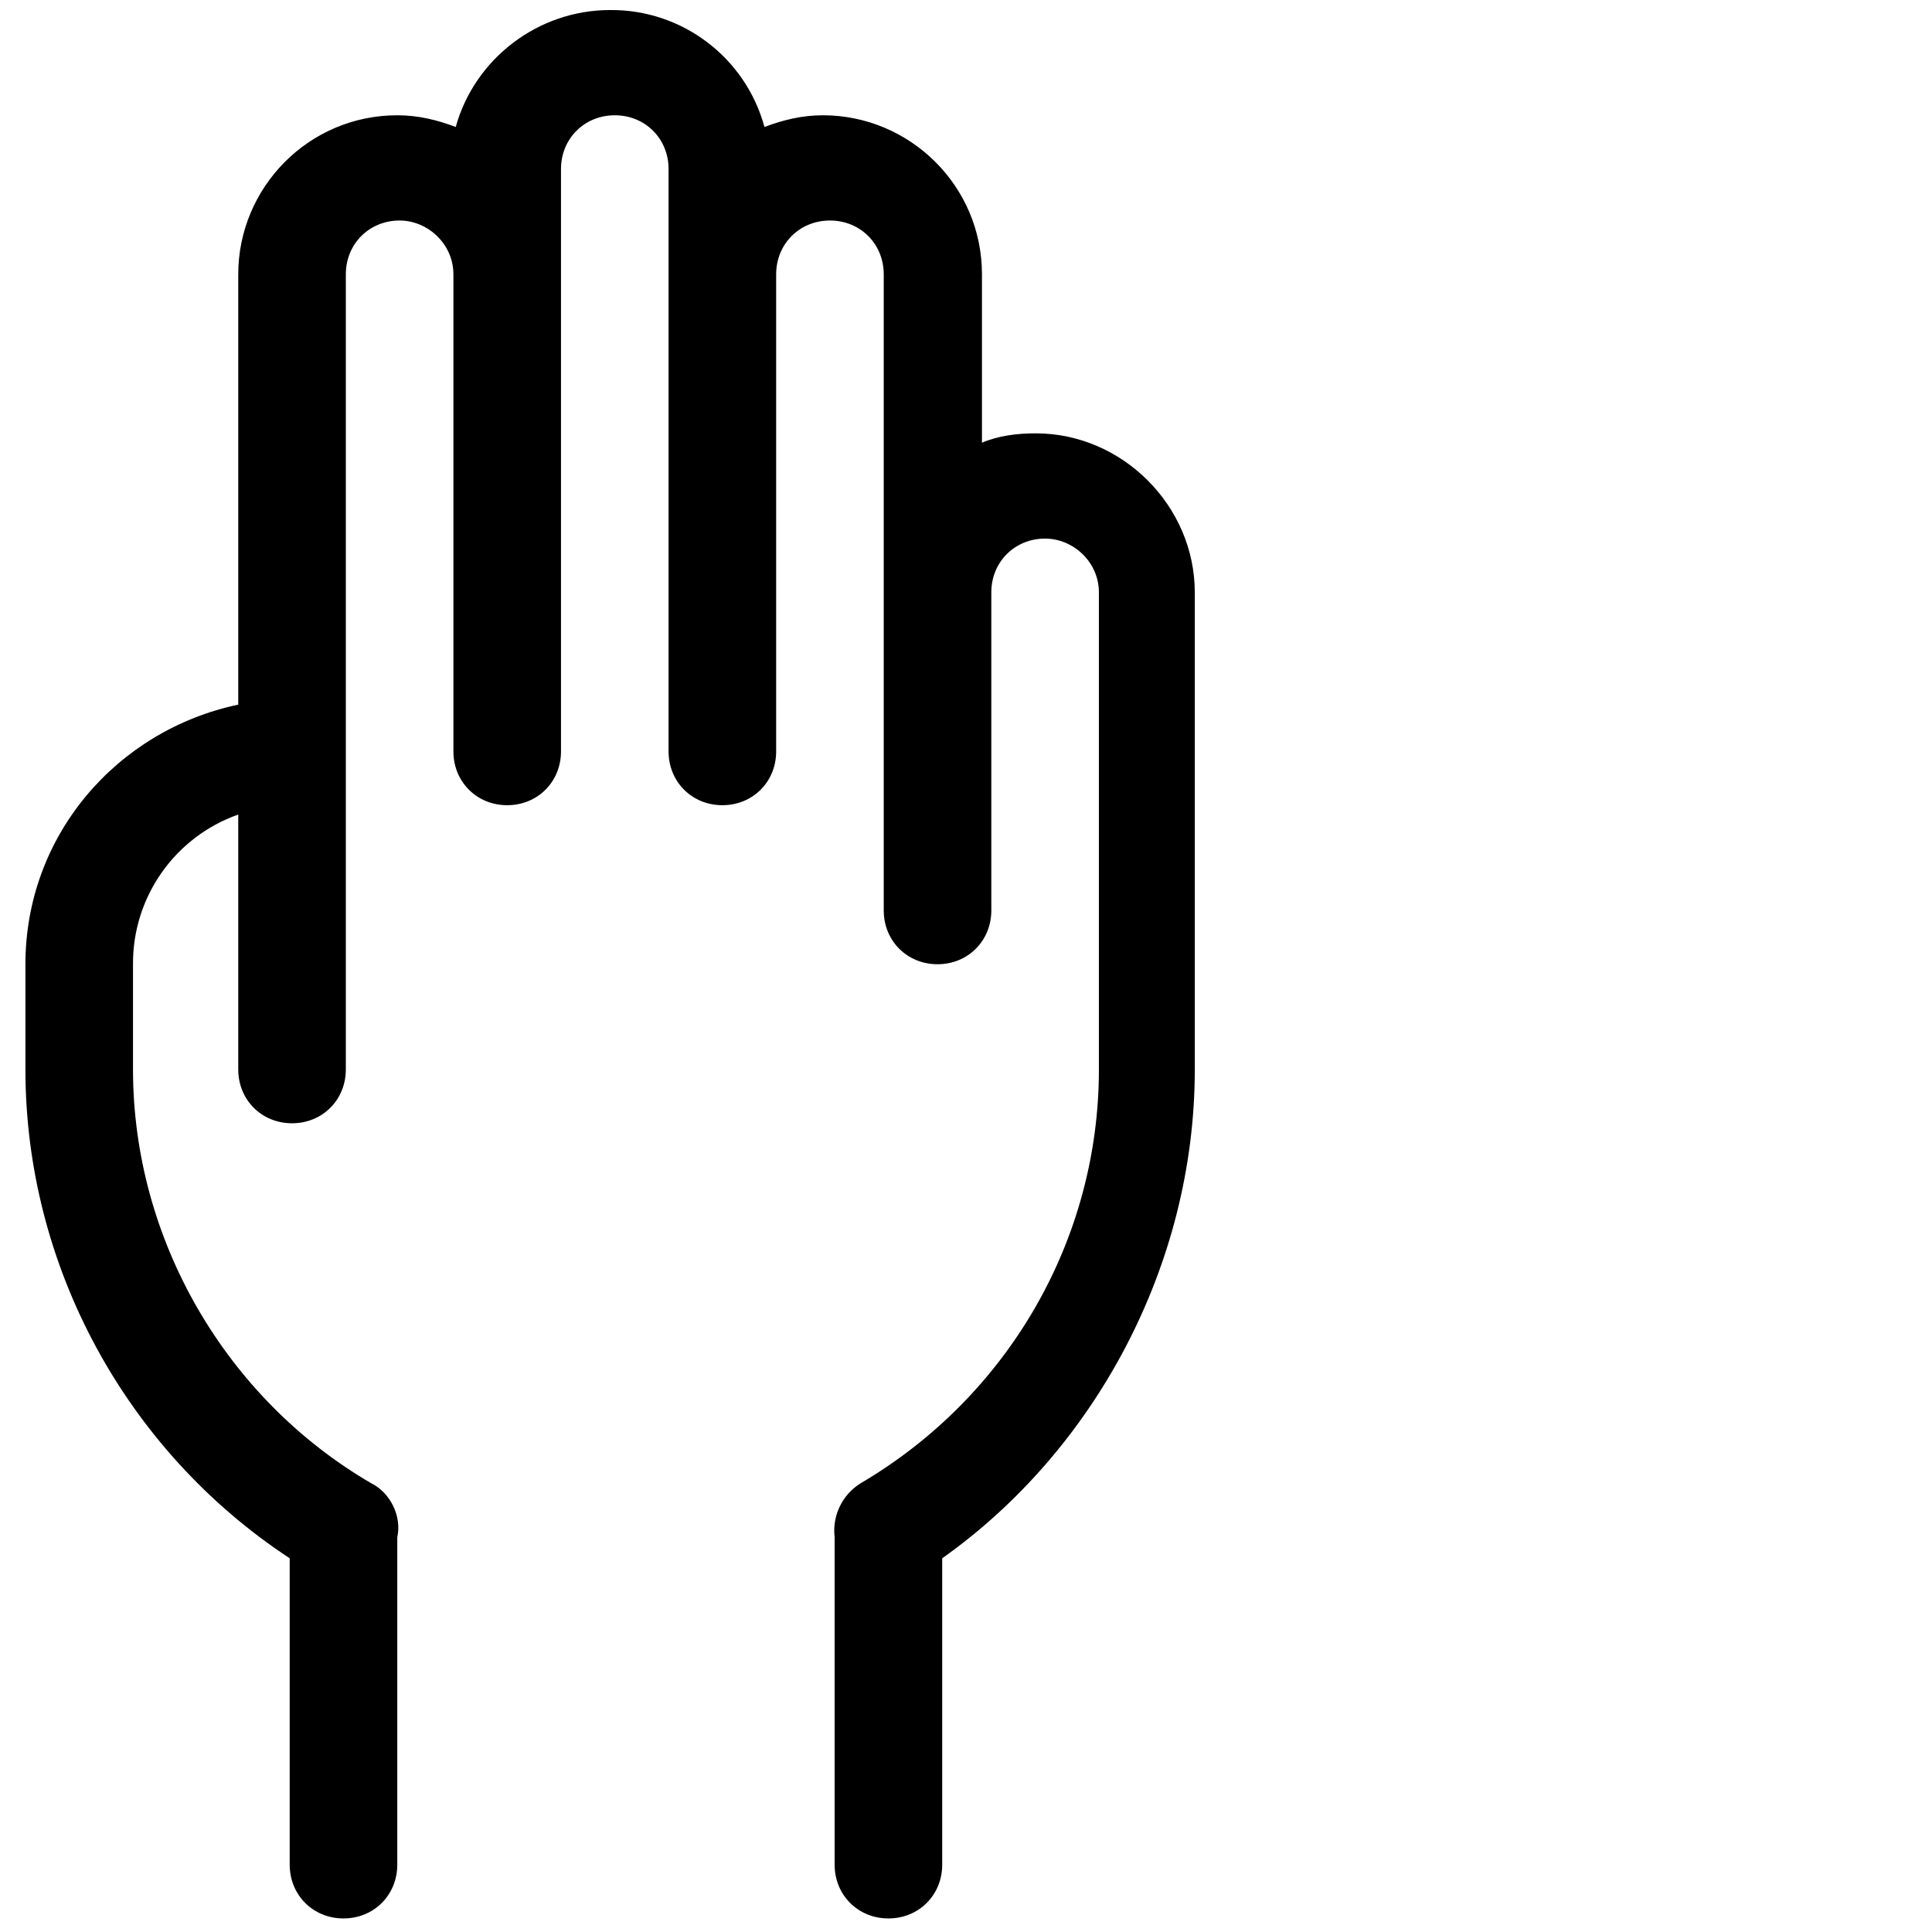
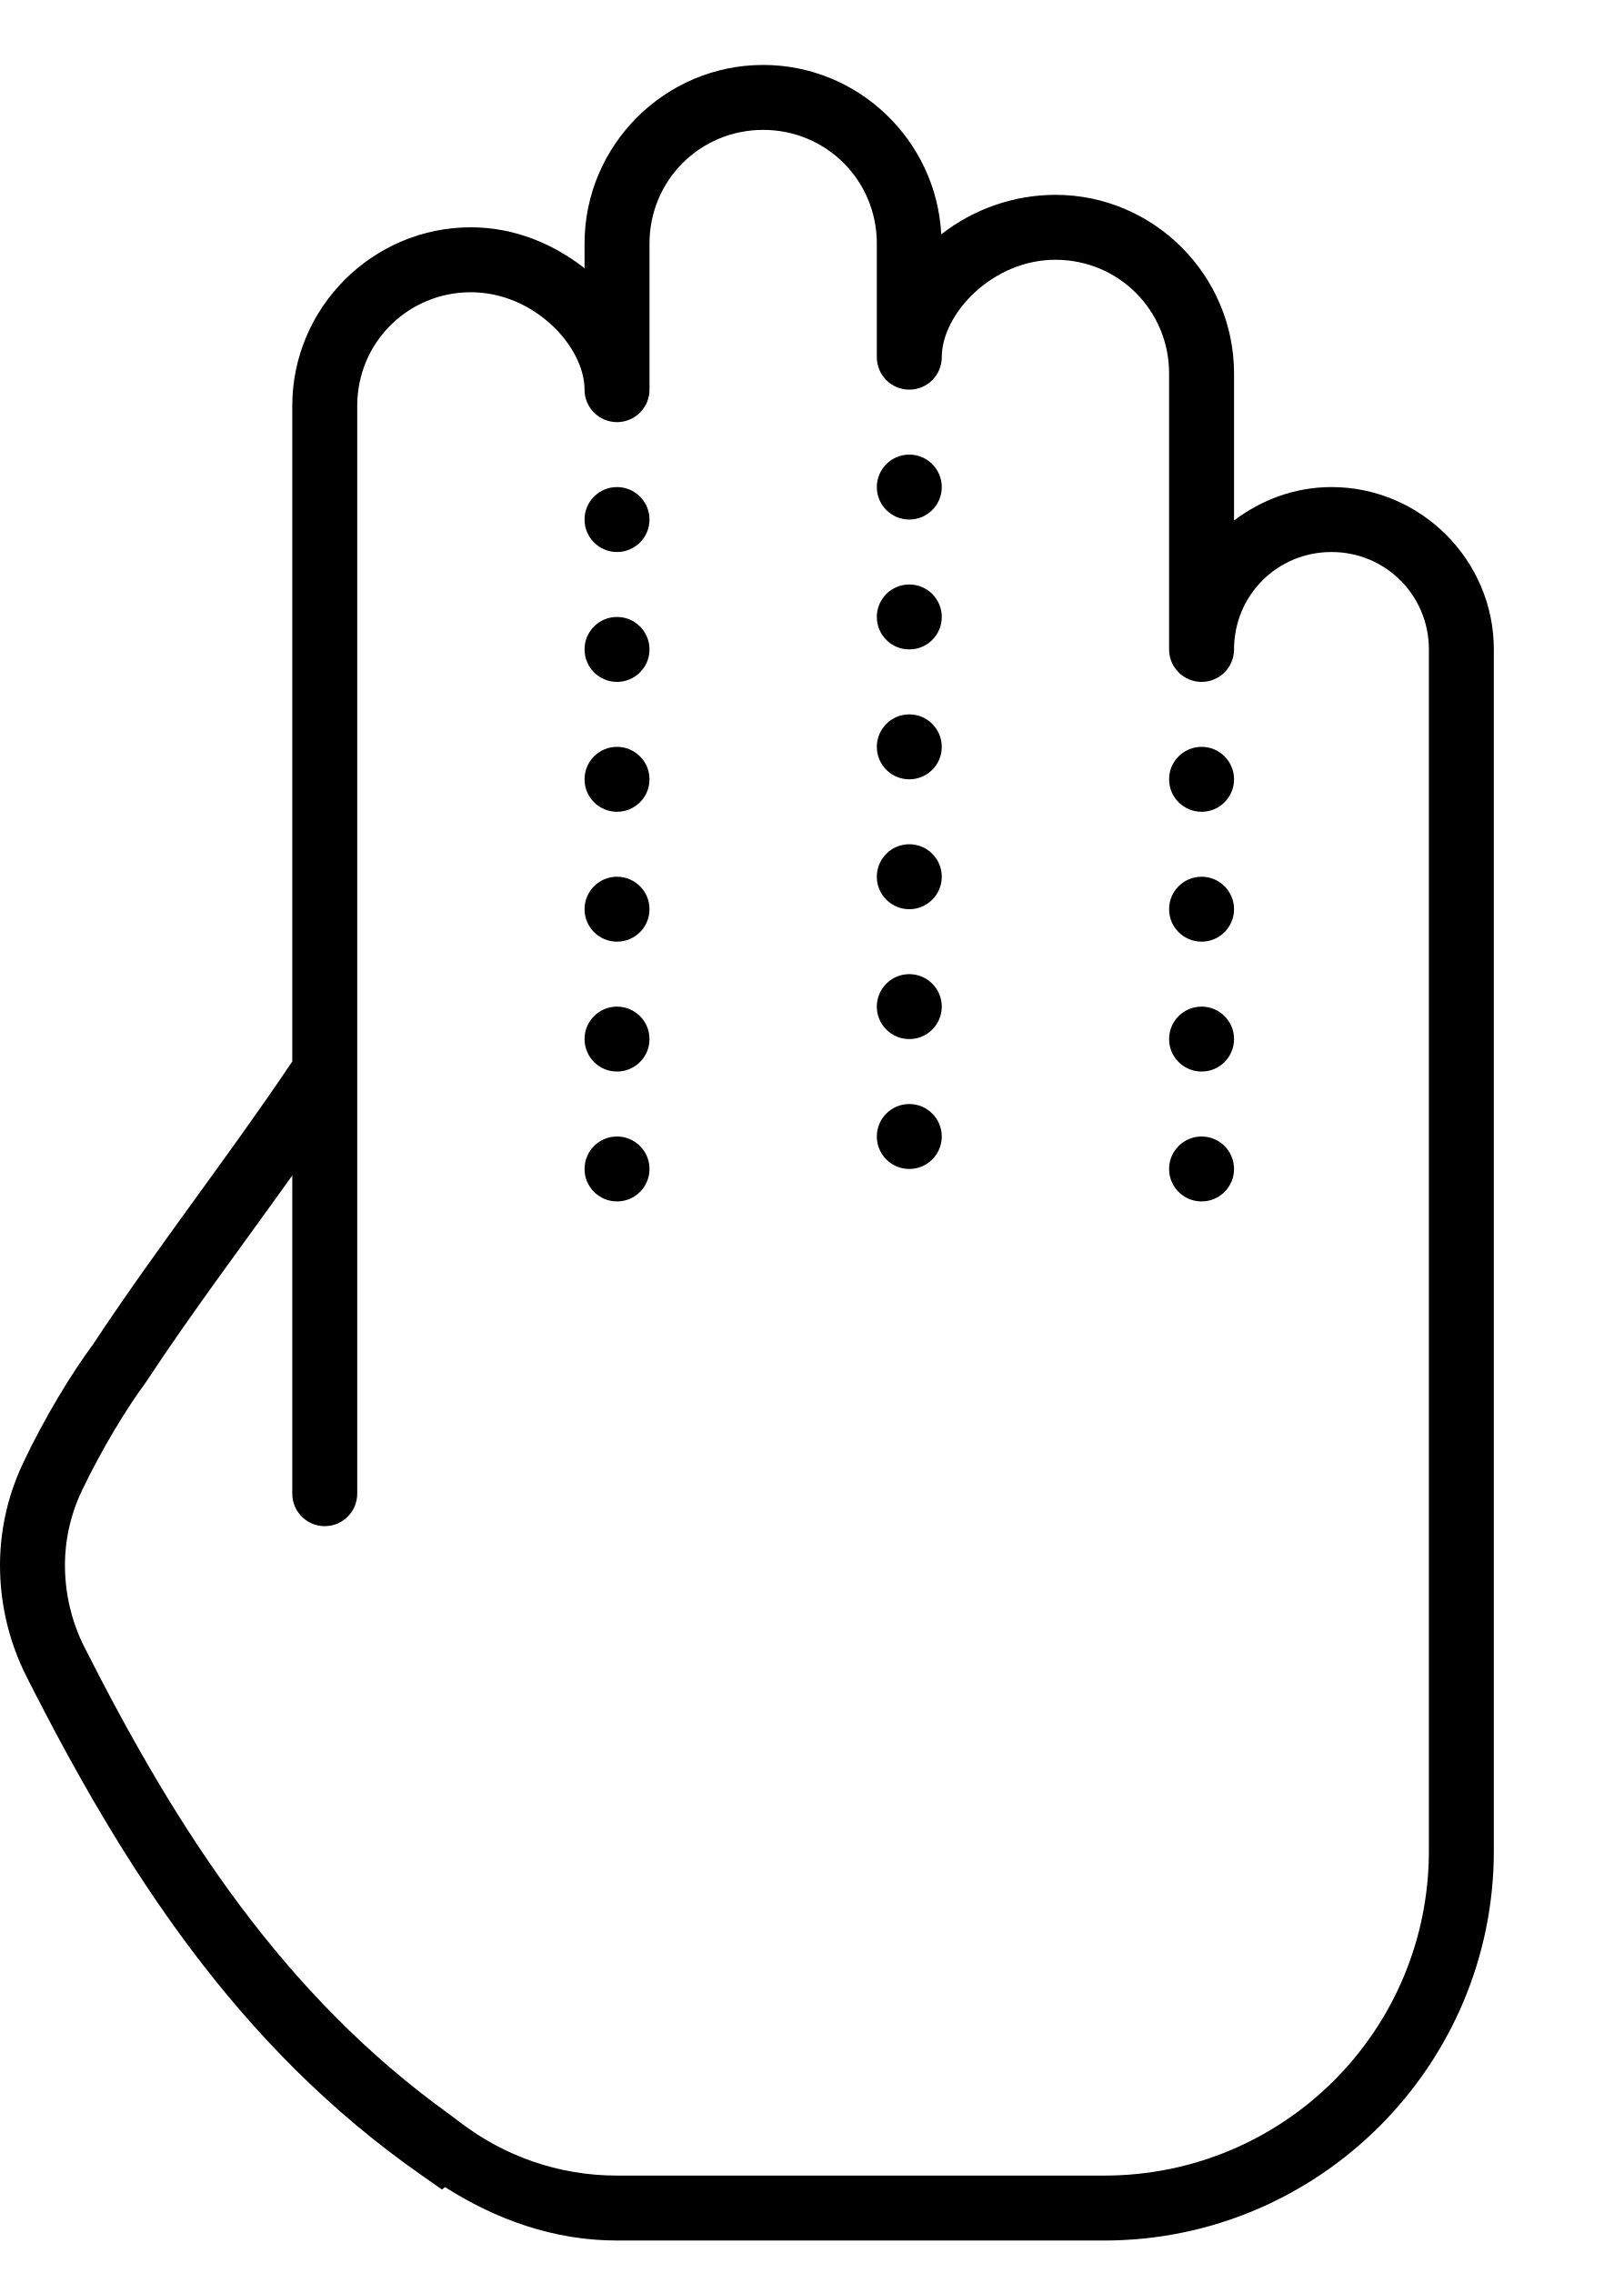
- <svg xmlns="http://www.w3.org/2000/svg" viewBox="0 0 57 57">
-   <path d="M30.558 12.785c-.552 0-1.104.069-1.587.276V8.093c0-2.622-2.139-4.692-4.692-4.692-.621 0-1.173.138-1.725.345A4.679 4.679 0 0 0 18 .296c-2.139 0-4.002 1.449-4.554 3.45-.552-.207-1.104-.345-1.725-.345-2.622 0-4.692 2.139-4.692 4.692v12.696C3.441 21.548.75 24.653.75 28.448v3.105c0 5.796 2.967 11.247 7.797 14.421v9.039c0 .897.69 1.587 1.587 1.587s1.587-.69 1.587-1.587v-9.66c.138-.621-.207-1.311-.759-1.587-4.278-2.484-7.038-7.176-7.038-12.213v-3.105a4.652 4.652 0 0 1 3.105-4.416v7.521c0 .897.69 1.587 1.587 1.587s1.587-.69 1.587-1.587V8.093c0-.897.69-1.587 1.587-1.587.828 0 1.587.69 1.587 1.587v14.076c0 .897.69 1.587 1.587 1.587s1.587-.69 1.587-1.587V4.988c0-.897.69-1.587 1.587-1.587s1.587.69 1.587 1.587v17.181c0 .897.69 1.587 1.587 1.587s1.587-.69 1.587-1.587V8.093c0-.897.69-1.587 1.587-1.587s1.587.69 1.587 1.587v18.768c0 .897.69 1.587 1.587 1.587s1.587-.69 1.587-1.587v-9.384c0-.897.69-1.587 1.587-1.587.828 0 1.587.69 1.587 1.587v14.076c0 5.037-2.691 9.66-7.038 12.213a1.646 1.646 0 0 0-.759 1.587v9.66c0 .897.69 1.587 1.587 1.587s1.587-.69 1.587-1.587v-9.039c4.485-3.174 7.452-8.625 7.452-14.421V17.477c0-2.553-2.139-4.692-4.692-4.692z" />
+ <svg xmlns="http://www.w3.org/2000/svg" viewBox="15 4 50 70">
+   <path d="M38.5 6C35.474 6 33 8.474 33 11.5v.76c-.96-.748-2.154-1.26-3.5-1.26-3.026 0-5.5 2.474-5.5 5.5v20.188c-1.94 2.898-4.158 5.718-6.135 8.714-.652.876-1.498 2.26-2.172 3.692h.002a7.328 7.328 0 0 0-.693 3.29 7.6 7.6 0 0 0 .818 3.255c2.991 5.919 6.493 11.394 12.166 15.353l.625.438.092-.076C30.248 72.339 32.031 73 34 73h15c6.615 0 12-5.385 12-12V24c0-2.75-2.25-5-5-5-1.128 0-2.16.393-3 1.03V15.5c0-3.026-2.474-5.5-5.5-5.5a5.73 5.73 0 0 0-3.516 1.217C43.834 8.322 41.43 6 38.5 6zm0 2c1.944 0 3.5 1.556 3.5 3.5V15a1 1 0 1 0 2 0c0-1.328 1.552-3 3.5-3 1.944 0 3.5 1.556 3.5 3.5V24a1 1 0 1 0 2 0c0-1.668 1.332-3 3-3s3 1.332 3 3v37c0 5.535-4.465 10-10 10H34c-1.818 0-3.48-.61-4.824-1.633l-.315-.238c-5.11-3.669-8.379-8.7-11.256-14.393h-.001a5.602 5.602 0 0 1-.602-2.396 5.328 5.328 0 0 1 .502-2.395c.608-1.29 1.43-2.625 1.967-3.347l.015-.024.018-.023c1.402-2.13 2.97-4.213 4.496-6.35V50a1 1 0 0 0 1 1 1 1 0 0 0 1-1V16.5c0-1.944 1.556-3.5 3.5-3.5 1.948 0 3.5 1.672 3.5 3a1 1 0 0 0 2 0v-4.5C35 9.556 36.556 8 38.5 8zM43 18a1 1 0 0 0-1 1 1 1 0 0 0 1 1 1 1 0 0 0 1-1 1 1 0 0 0-1-1zm-9 1a1 1 0 0 0-1 1 1 1 0 0 0 1 1 1 1 0 0 0 1-1 1 1 0 0 0-1-1zm9 3a1 1 0 0 0-1 1 1 1 0 0 0 1 1 1 1 0 0 0 1-1 1 1 0 0 0-1-1zm-9 1a1 1 0 0 0-1 1 1 1 0 0 0 1 1 1 1 0 0 0 1-1 1 1 0 0 0-1-1zm9 3a1 1 0 0 0-1 1 1 1 0 0 0 1 1 1 1 0 0 0 1-1 1 1 0 0 0-1-1zm-9 1a1 1 0 0 0-1 1 1 1 0 0 0 1 1 1 1 0 0 0 1-1 1 1 0 0 0-1-1zm18 0a1 1 0 0 0-1 1 1 1 0 0 0 1 1 1 1 0 0 0 1-1 1 1 0 0 0-1-1zm-9 3a1 1 0 0 0-1 1 1 1 0 0 0 1 1 1 1 0 0 0 1-1 1 1 0 0 0-1-1zm-9 1a1 1 0 0 0-1 1 1 1 0 0 0 1 1 1 1 0 0 0 1-1 1 1 0 0 0-1-1zm18 0a1 1 0 0 0-1 1 1 1 0 0 0 1 1 1 1 0 0 0 1-1 1 1 0 0 0-1-1zm-9 3a1 1 0 0 0-1 1 1 1 0 0 0 1 1 1 1 0 0 0 1-1 1 1 0 0 0-1-1zm-9 1a1 1 0 0 0-1 1 1 1 0 0 0 1 1 1 1 0 0 0 1-1 1 1 0 0 0-1-1zm18 0a1 1 0 0 0-1 1 1 1 0 0 0 1 1 1 1 0 0 0 1-1 1 1 0 0 0-1-1zm-9 3a1 1 0 0 0-1 1 1 1 0 0 0 1 1 1 1 0 0 0 1-1 1 1 0 0 0-1-1zm-9 1a1 1 0 0 0-1 1 1 1 0 0 0 1 1 1 1 0 0 0 1-1 1 1 0 0 0-1-1zm18 0a1 1 0 0 0-1 1 1 1 0 0 0 1 1 1 1 0 0 0 1-1 1 1 0 0 0-1-1z" />
</svg>
